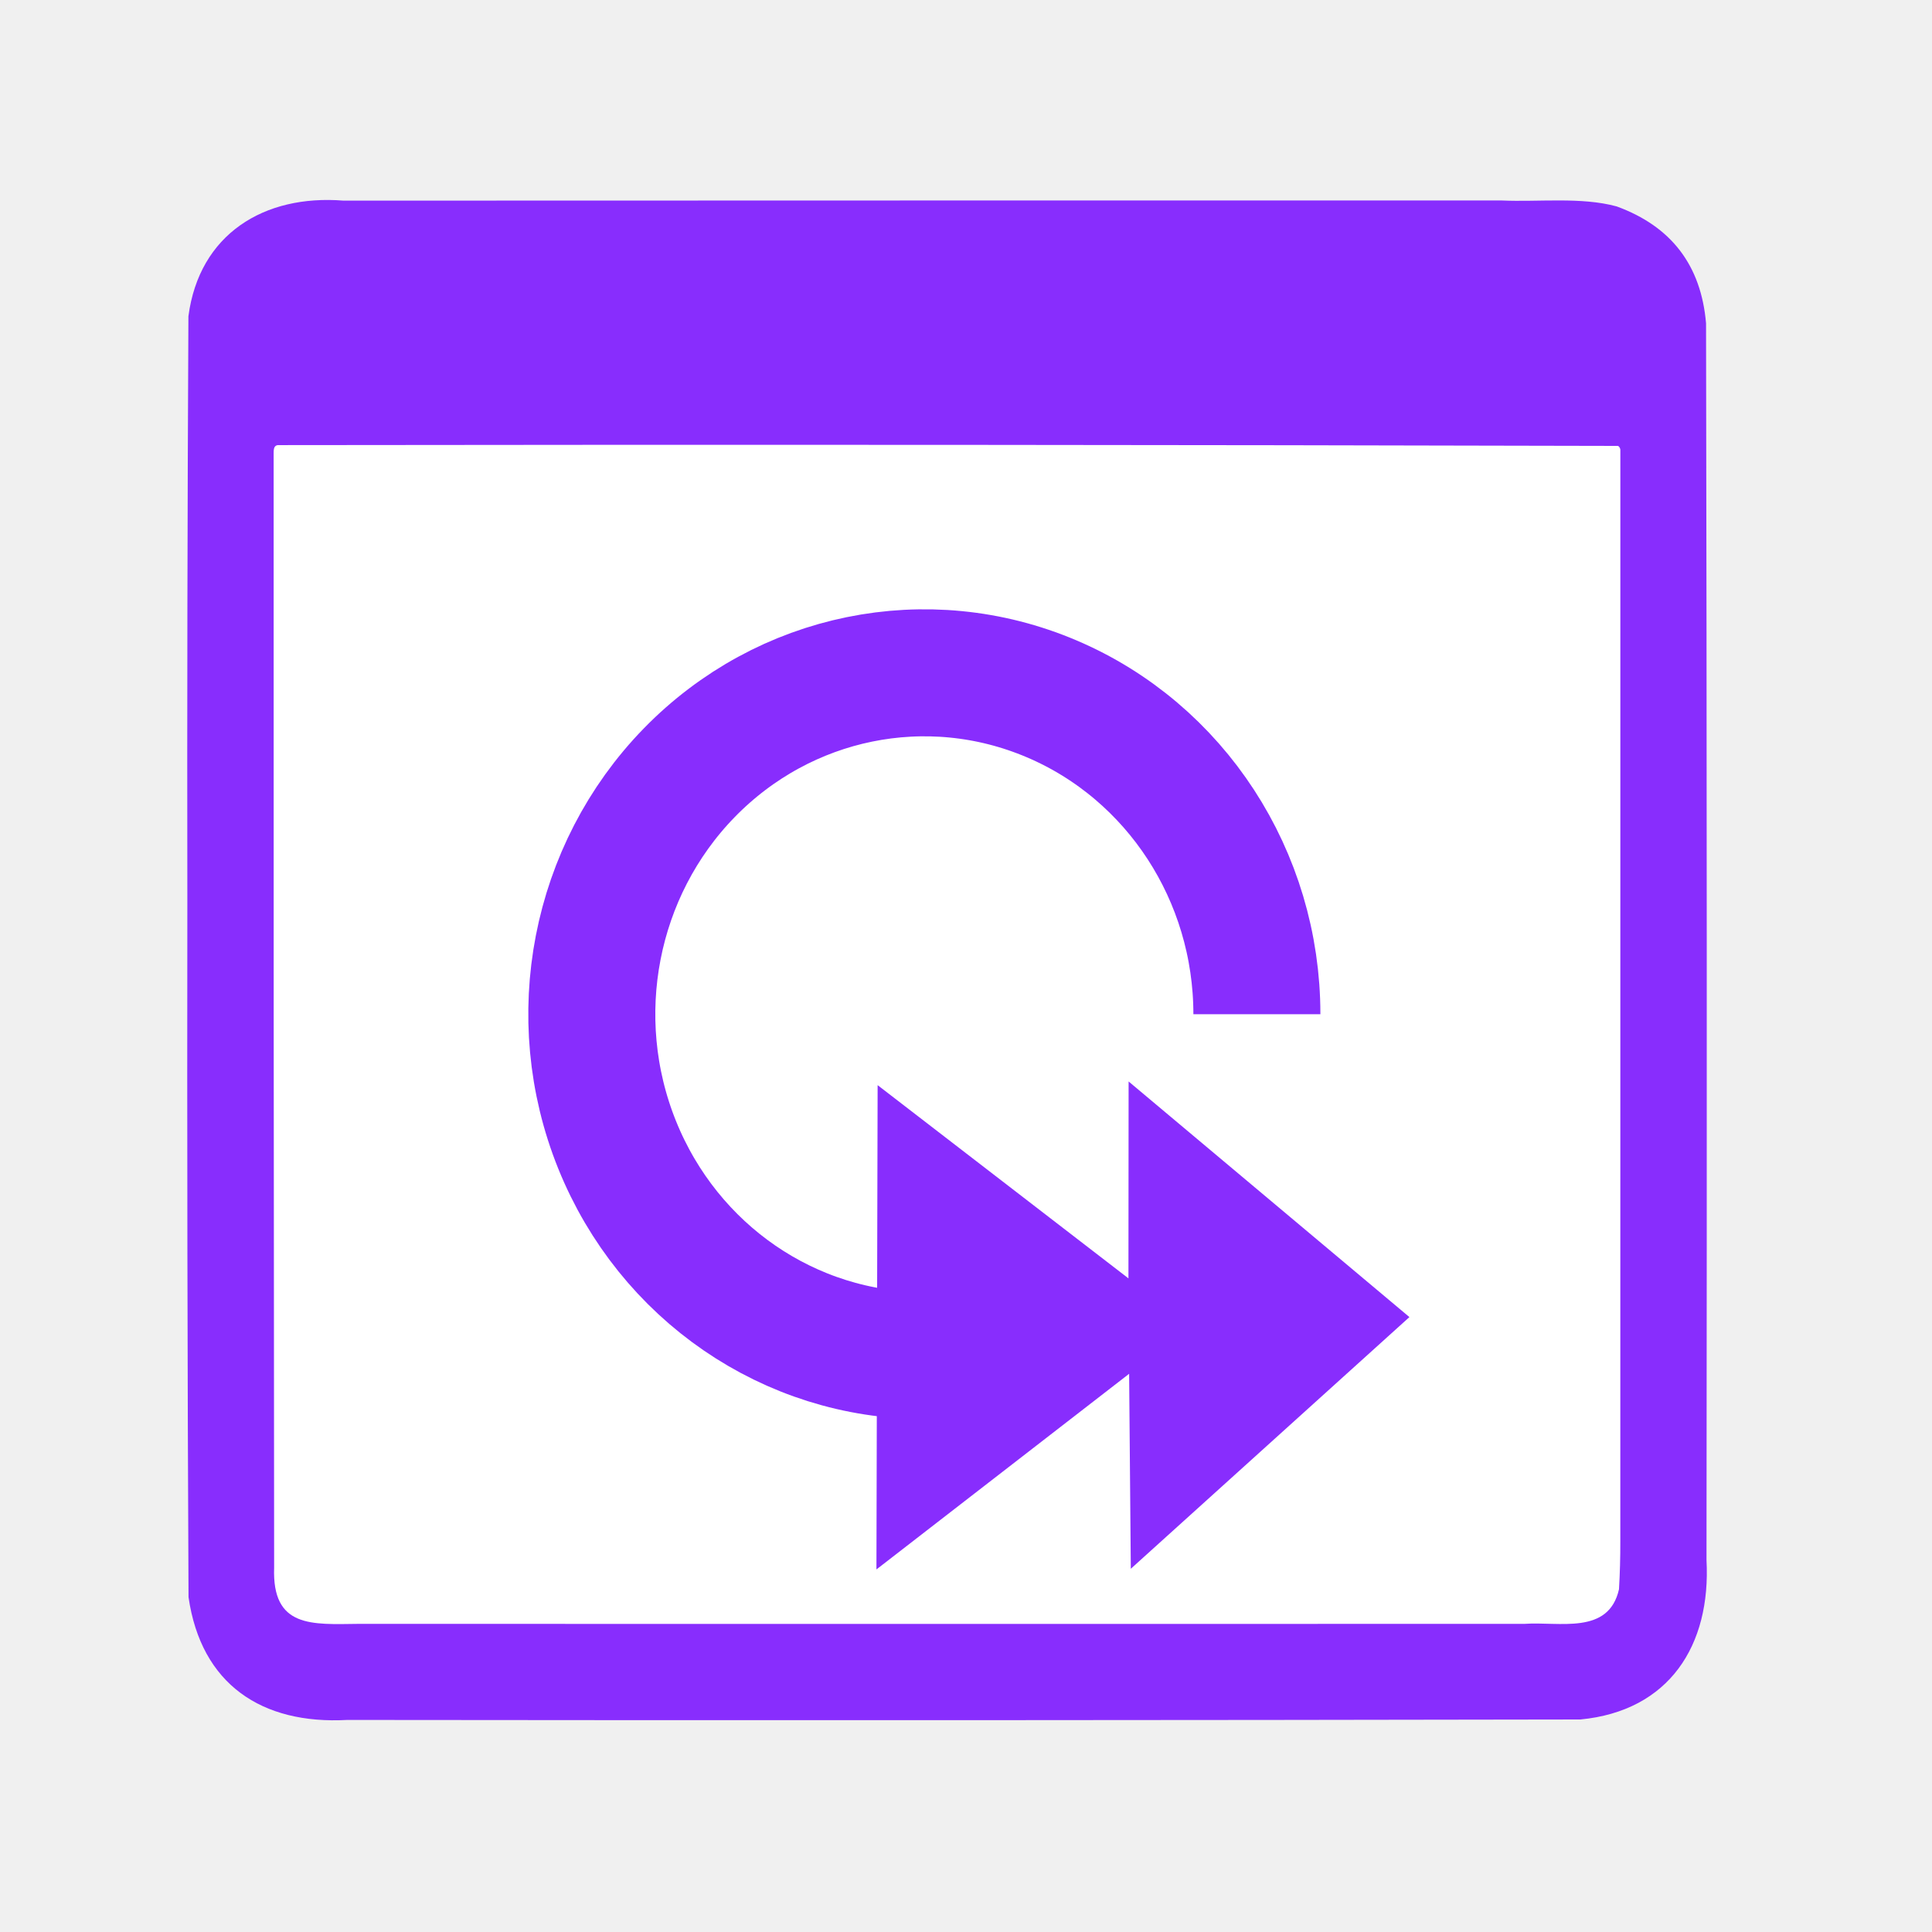
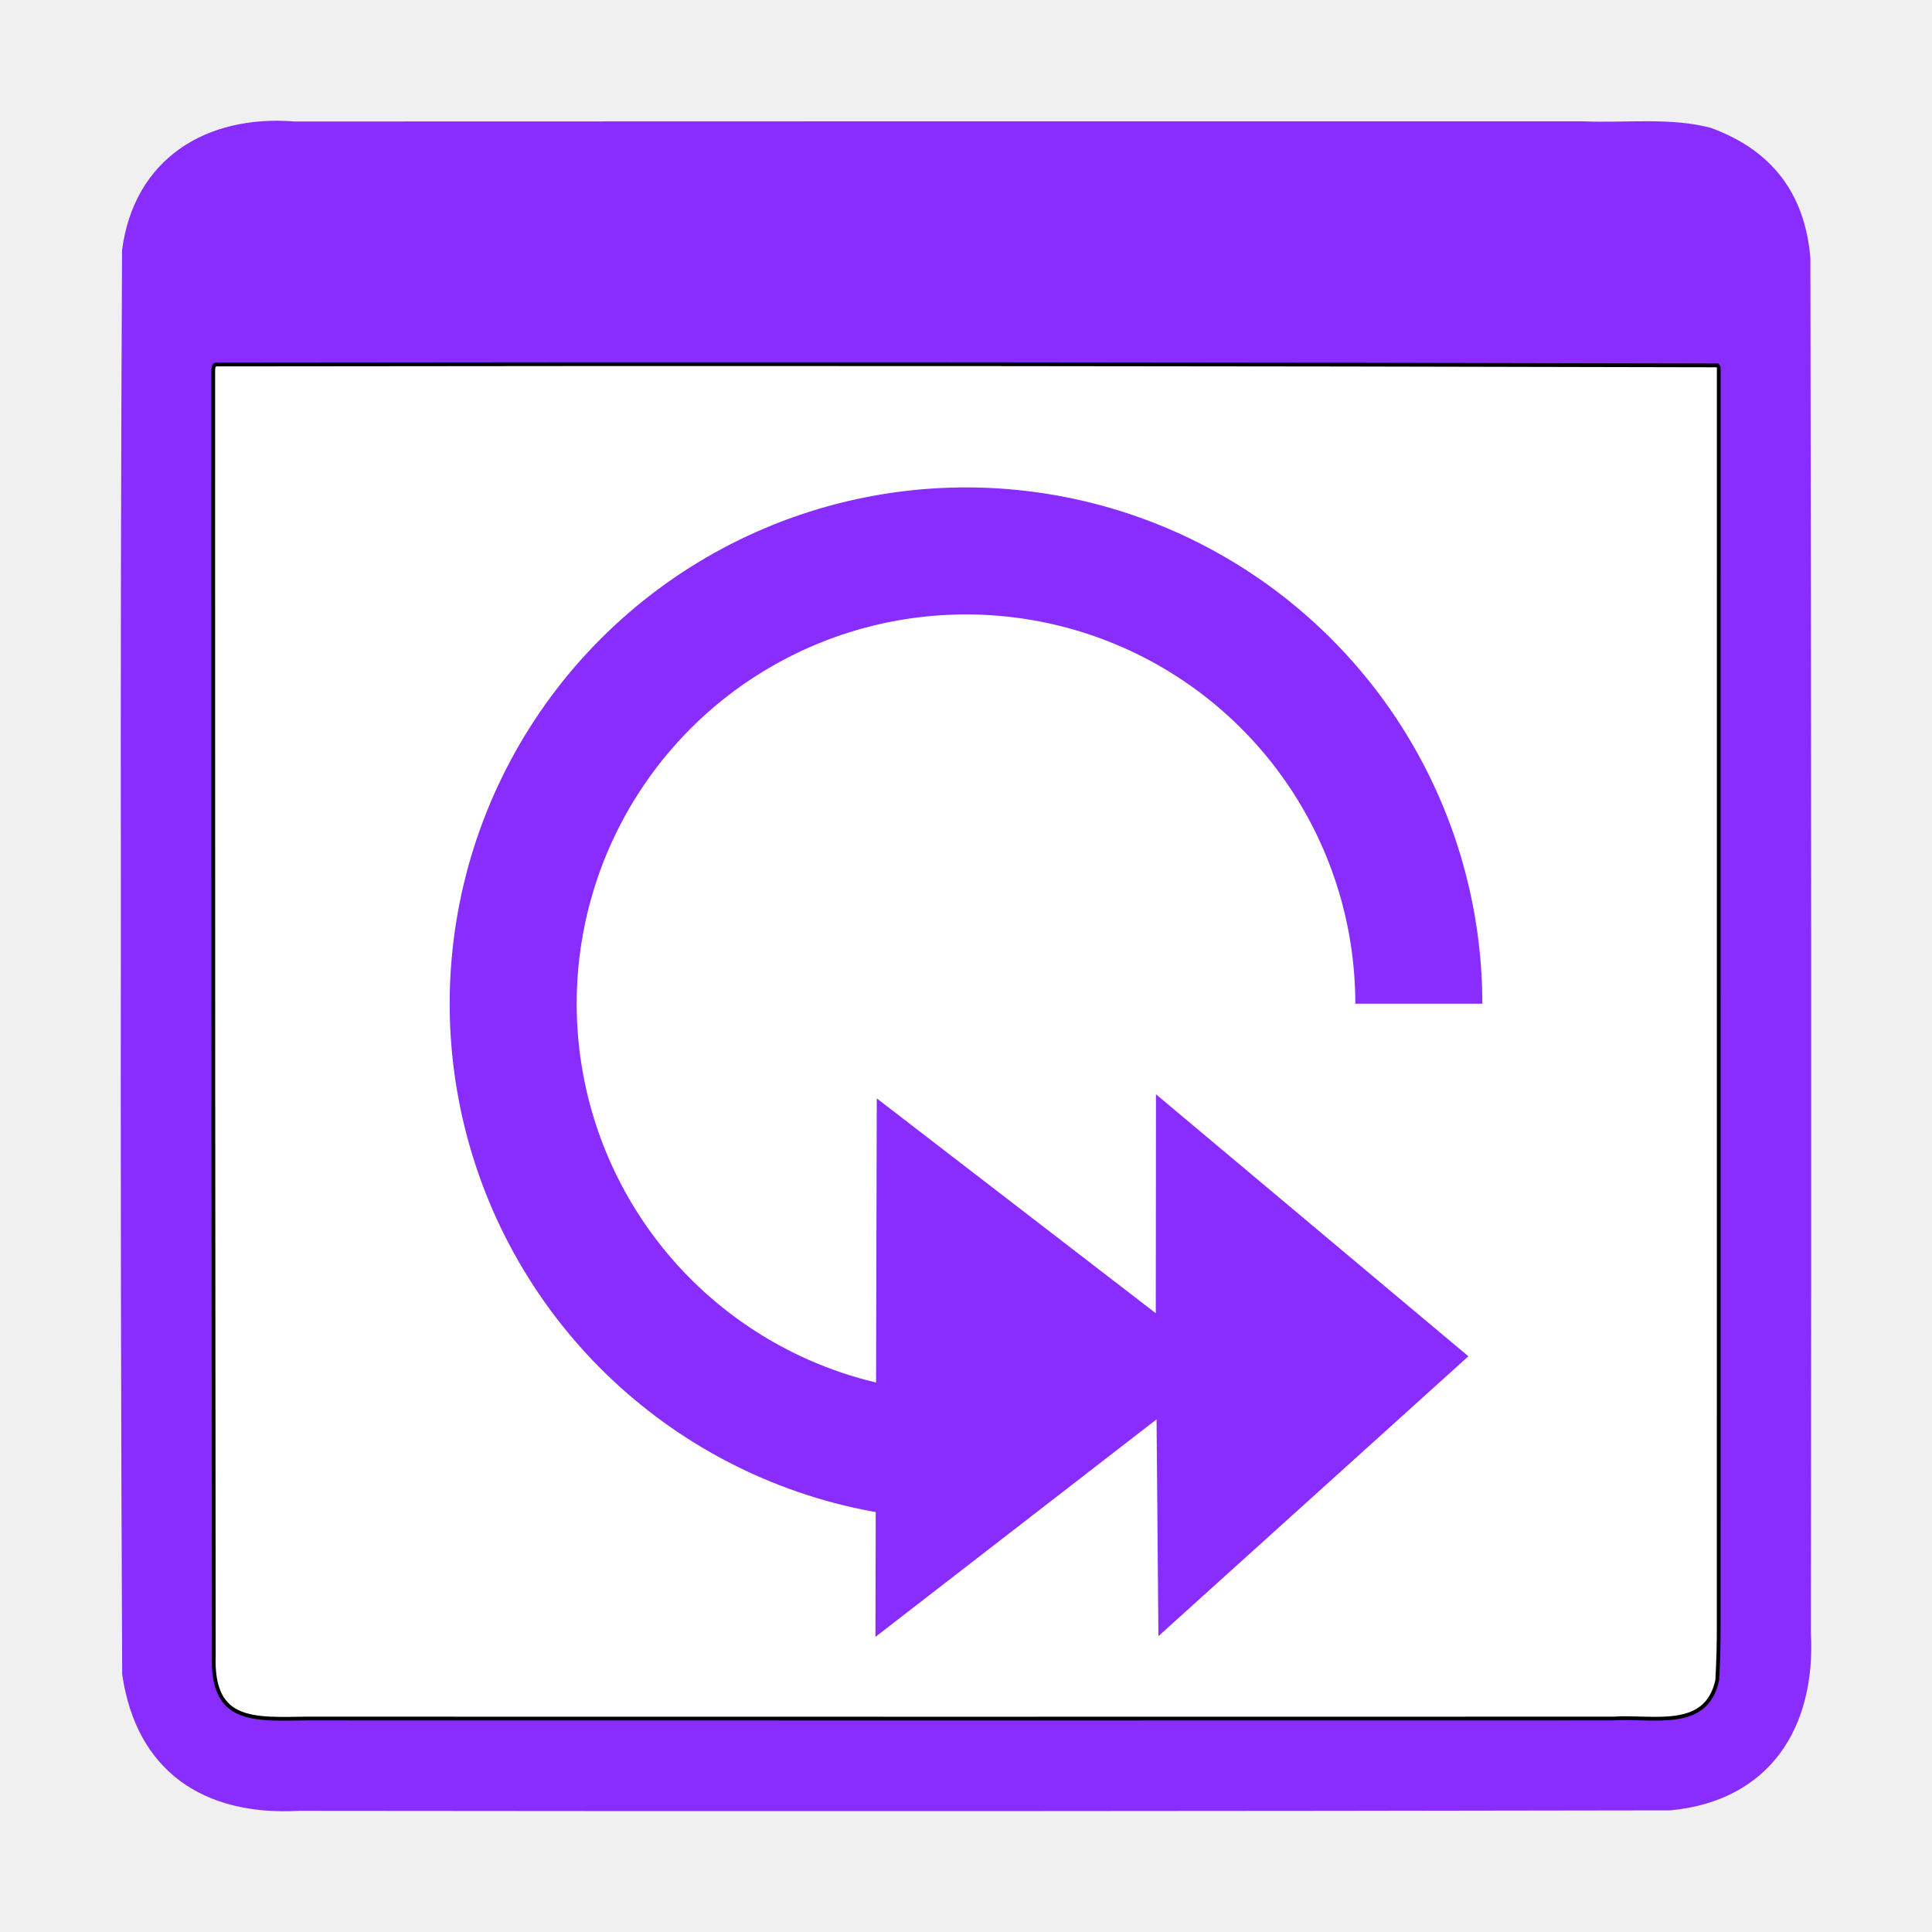
- <svg xmlns="http://www.w3.org/2000/svg" version="1.1" width="512px" height="512px" viewBox="-27.5 -33 512 512" style="shape-rendering:geometricPrecision; text-rendering:geometricPrecision; image-rendering:optimizeQuality; fill-rule:evenodd; clip-rule:evenodd" id="svg2">
-   <defs id="defs2" />
-   <g id="layer1" style="display:inline">
-     <path style="clip-rule:evenodd;display:inline;fill:#882dfd;fill-opacity:1;fill-rule:evenodd;image-rendering:optimizeQuality;shape-rendering:geometricPrecision;text-rendering:geometricPrecision" d="M 22.15,206 C 22.07,154.28 22.17,102.55 22.43,50.83 25.29,29.05 42.47,18.48 63.54,20.17 165.86,20.13 268.18,20.12 370.5,20.13 c 9.72,0.44 21.04,-0.99 30.43,1.57 14.49,5.29 22.38,15.61 23.69,30.98 0.21,109.25 0.25,218.51 0.12,327.76 1.21,22.59 -9.86,39.97 -33.41,42.24 -108.93,0.2 -217.85,0.25 -326.78,0.12 C 41.92,424.05 25.81,413.42 22.46,390.25 22.17,328.84 22.06,267.42 22.15,206 Z" id="path29" />
-     <path style="clip-rule:evenodd;display:inline;fill:#ffffff;fill-opacity:1;fill-rule:evenodd;image-rendering:optimizeQuality;shape-rendering:geometricPrecision;text-rendering:geometricPrecision" d="m 45.02,88 c -0.03,98.14 0.02,196.27 0.13,294.41 -0.58,16.06 10,15.07 22.36,14.93 102.99,0.02 205.99,0.03 308.98,0 9.23,-0.66 22.31,3.03 25.06,-9.17 0.25,-4.22 0.36,-8.45 0.35,-12.69 0.01,-96.32 0.01,-192.64 0.01,-288.96 0.06,-0.56 -0.14,-1.01 -0.58,-1.35 C 283.05,84.87 164.77,84.8 46.48,84.96 44.66,84.83 45.09,86.84 45.02,88 Z" id="path28" />
-     <path style="shape-rendering:geometricPrecision;text-rendering:geometricPrecision;image-rendering:optimizeQuality;fill-rule:evenodd;clip-rule:evenodd;display:inline;fill:none;fill-opacity:1;stroke:#882dfd;stroke-width:33.658;stroke-linejoin:miter;stroke-miterlimit:17.3;stroke-dasharray:none;stroke-dashoffset:4.535;stroke-opacity:1;paint-order:normal" id="path31" d="m 217.462,326.244 a 88.126,90.47 0 0 1 -81.418,-55.849 88.126,90.47 0 0 1 19.103,-98.593 88.126,90.47 0 0 1 96.039,-19.611 88.126,90.47 0 0 1 54.402,83.583" />
-     <path id="path11" style="shape-rendering:geometricPrecision;text-rendering:geometricPrecision;image-rendering:optimizeQuality;fill-rule:evenodd;clip-rule:evenodd;display:inline;fill:#882dfd;fill-opacity:1;stroke:none;stroke-width:4.915;stroke-linejoin:round;stroke-miterlimit:17.3;stroke-dashoffset:4.535" d="m 205.08,254.576 -0.316,128.341 66.967,-51.848 0.445,51.672 73.834,-66.7 -74.417,-62.442 -0.043,52.181 z" />
-   </g>
+ <svg xmlns="http://www.w3.org/2000/svg" width="512" height="512" viewBox="0 0 512 512" fill="none">
+   <path fill-rule="evenodd" clip-rule="evenodd" d="M32.034 238.824C31.945 181.315 32.056 123.795 32.346 66.286C35.527 42.069 54.639 30.316 78.079 32.195C191.906 32.15 305.733 32.139 419.561 32.15C430.374 32.639 442.967 31.049 453.413 33.896C469.532 39.778 478.31 51.253 479.767 68.344C480.001 189.822 480.045 311.311 479.901 432.789C481.247 457.908 468.932 477.233 442.733 479.757C321.553 479.979 200.383 480.035 79.203 479.89C54.028 481.28 36.106 469.461 32.379 443.697C32.056 375.414 31.934 307.119 32.034 238.824Z" fill="#882DFD" />
+   <path d="M57.647 96.596C190.155 96.412 322.652 96.492 455.149 96.837C455.422 97.103 455.535 97.425 455.491 97.842L455.488 97.867V97.894C455.488 208.846 455.489 319.798 455.478 430.75V430.751C455.489 435.611 455.366 440.46 455.088 445.296C454.335 448.697 452.897 450.95 451.037 452.451C449.162 453.965 446.814 454.752 444.192 455.14C441.568 455.527 438.709 455.509 435.831 455.437C432.982 455.365 430.104 455.242 427.495 455.431C312.072 455.465 196.638 455.454 81.215 455.431H81.209C77.731 455.471 74.418 455.572 71.39 455.414C68.362 455.256 65.672 454.839 63.446 453.871C61.236 452.91 59.476 451.401 58.297 449.025C57.11 446.634 56.494 443.328 56.655 438.75V438.732C56.547 339.815 56.491 240.906 56.501 141.991L56.51 99.598C56.528 99.248 56.514 98.829 56.512 98.463C56.51 98.064 56.521 97.697 56.583 97.387C56.645 97.075 56.746 96.88 56.874 96.766C56.989 96.662 57.195 96.564 57.609 96.595L57.628 96.596H57.647Z" fill="white" stroke="black" />
+   <path d="M256 386C232.266 386 209.065 378.962 189.332 365.776C169.598 352.591 154.217 333.849 145.135 311.922C136.052 289.995 133.676 265.867 138.306 242.589C142.936 219.311 154.365 197.93 171.147 181.147C187.93 164.365 209.311 152.936 232.589 148.306C255.867 143.676 279.995 146.052 301.922 155.134C323.849 164.217 342.591 179.598 355.776 199.332C368.962 219.066 376 242.266 376 266" stroke="#882DFD" stroke-width="33.658" stroke-miterlimit="17.3" />
+   <path fill-rule="evenodd" clip-rule="evenodd" d="M232.352 291.087L232 433.793L306.499 376.141L306.993 433.597L389.131 359.431L306.344 290L306.296 348.022L232.352 291.087Z" fill="#882DFD" />
</svg>
